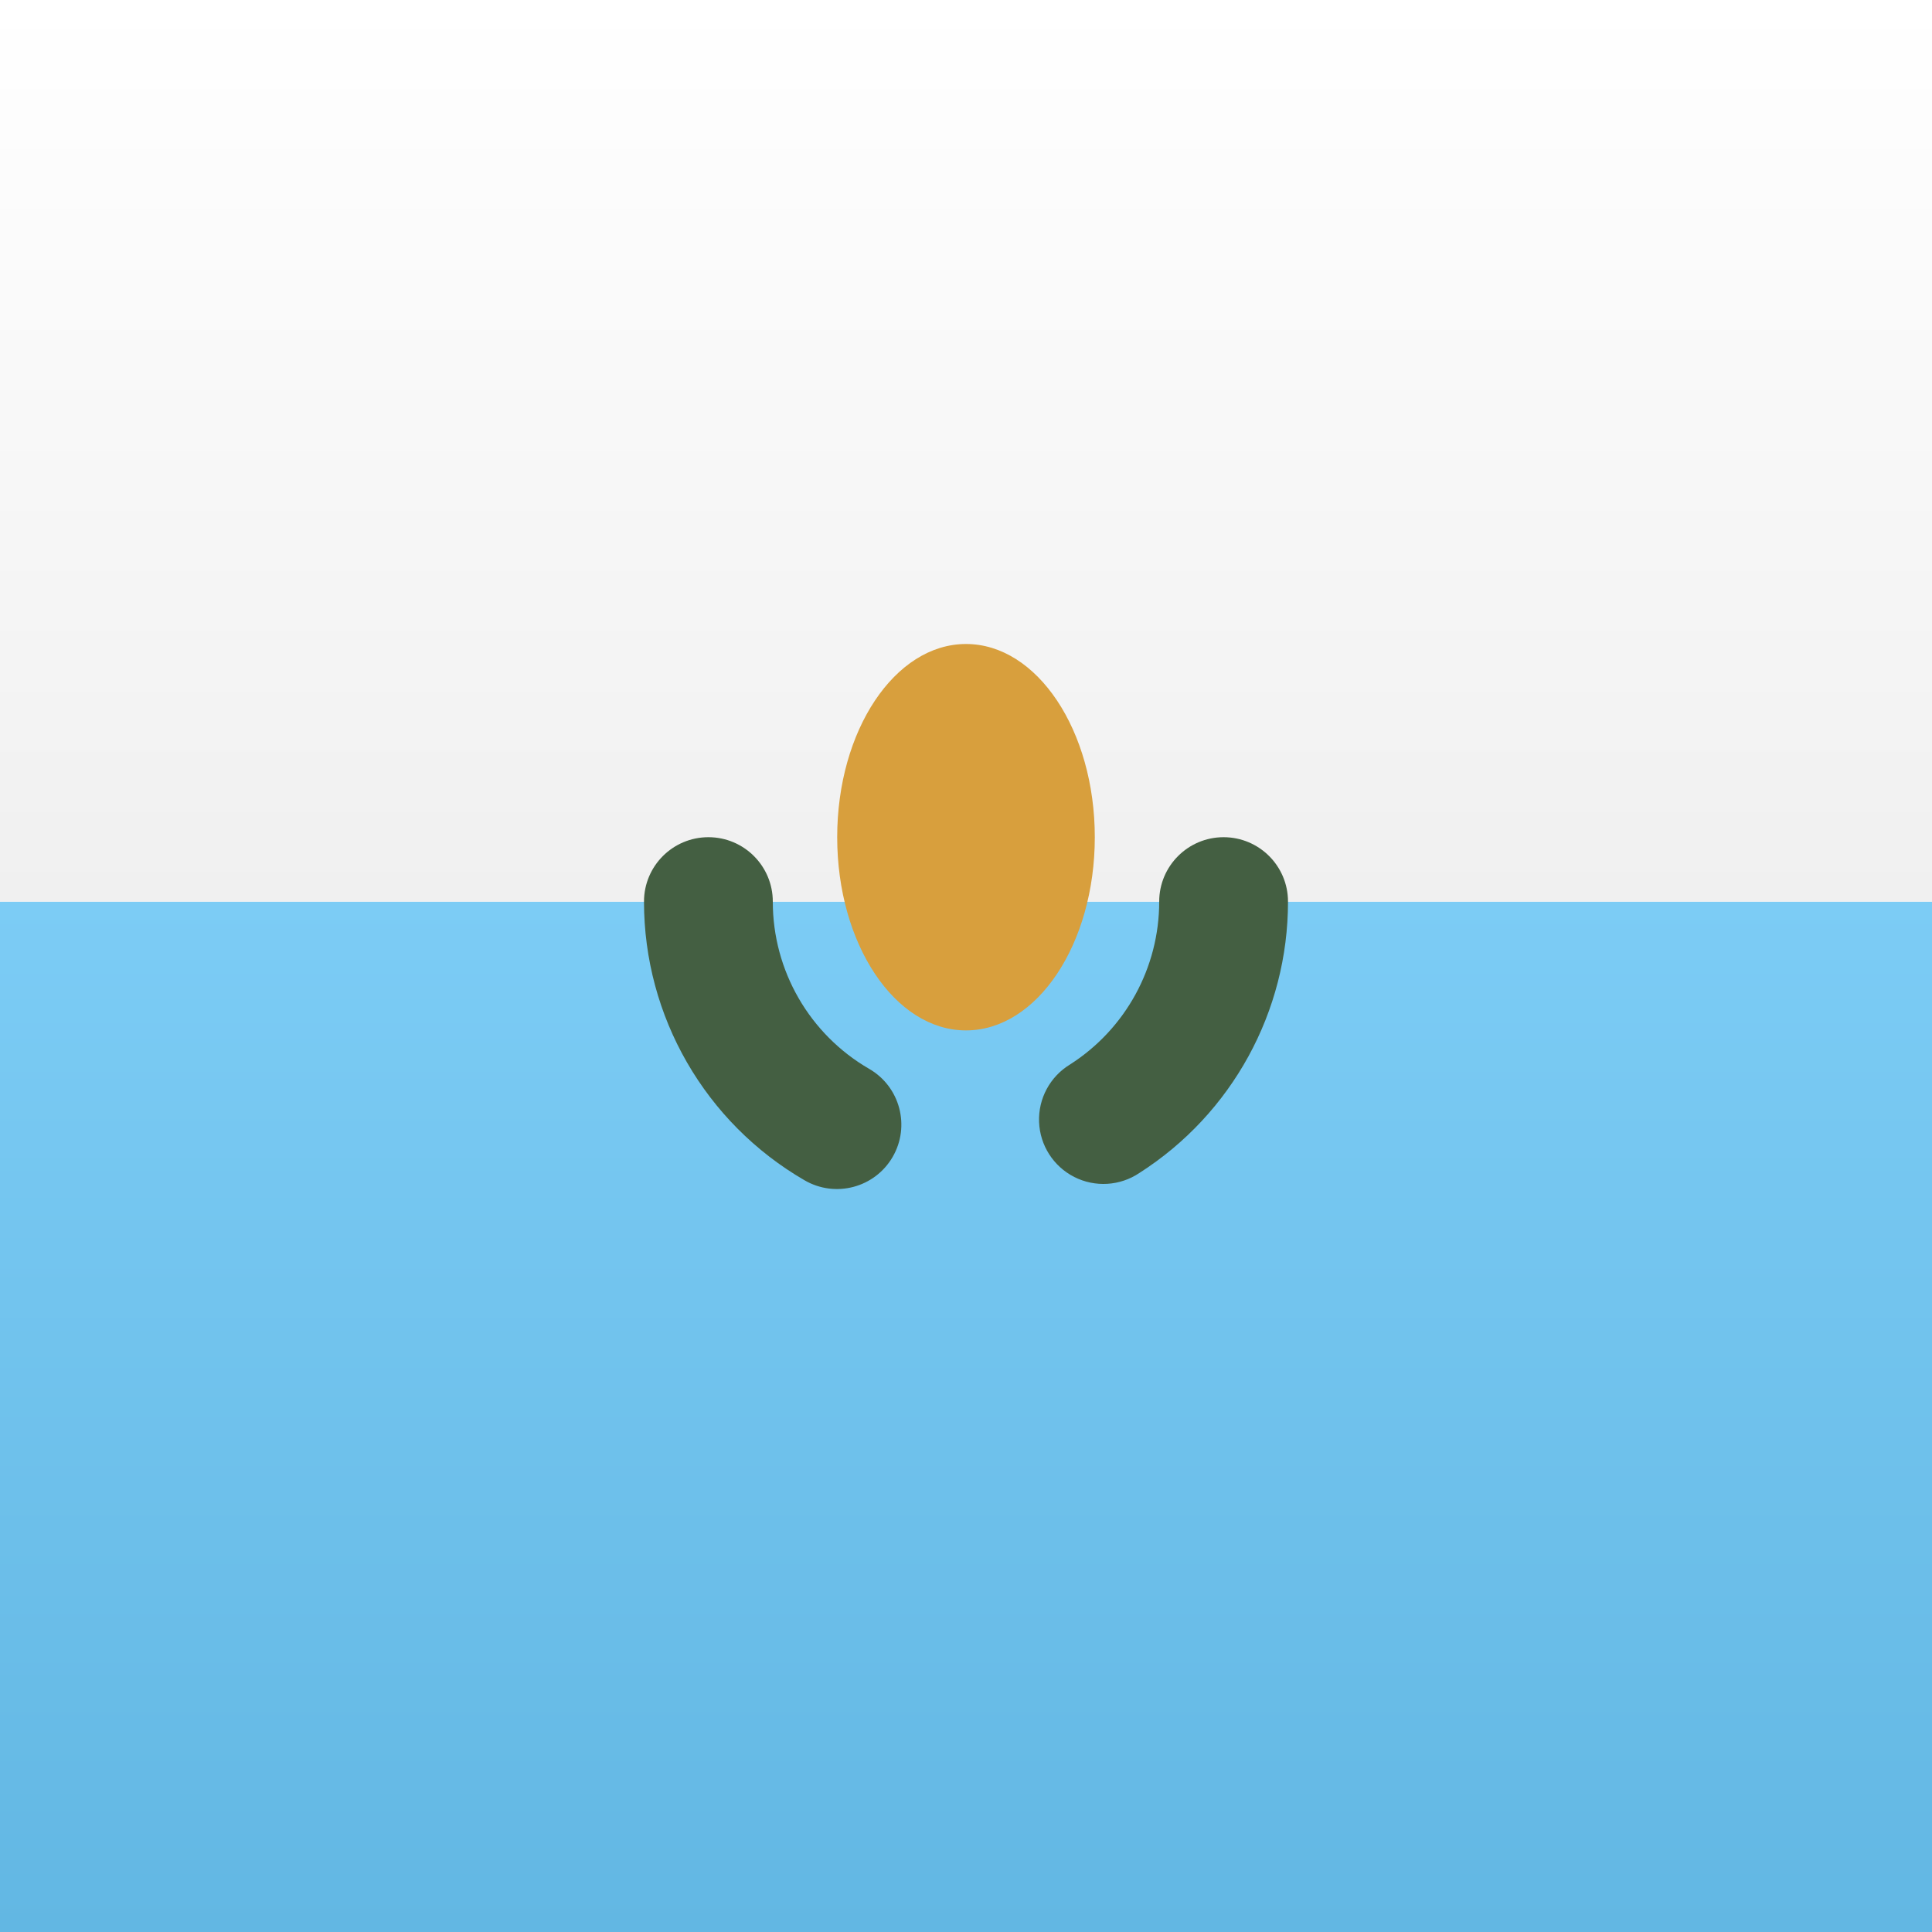
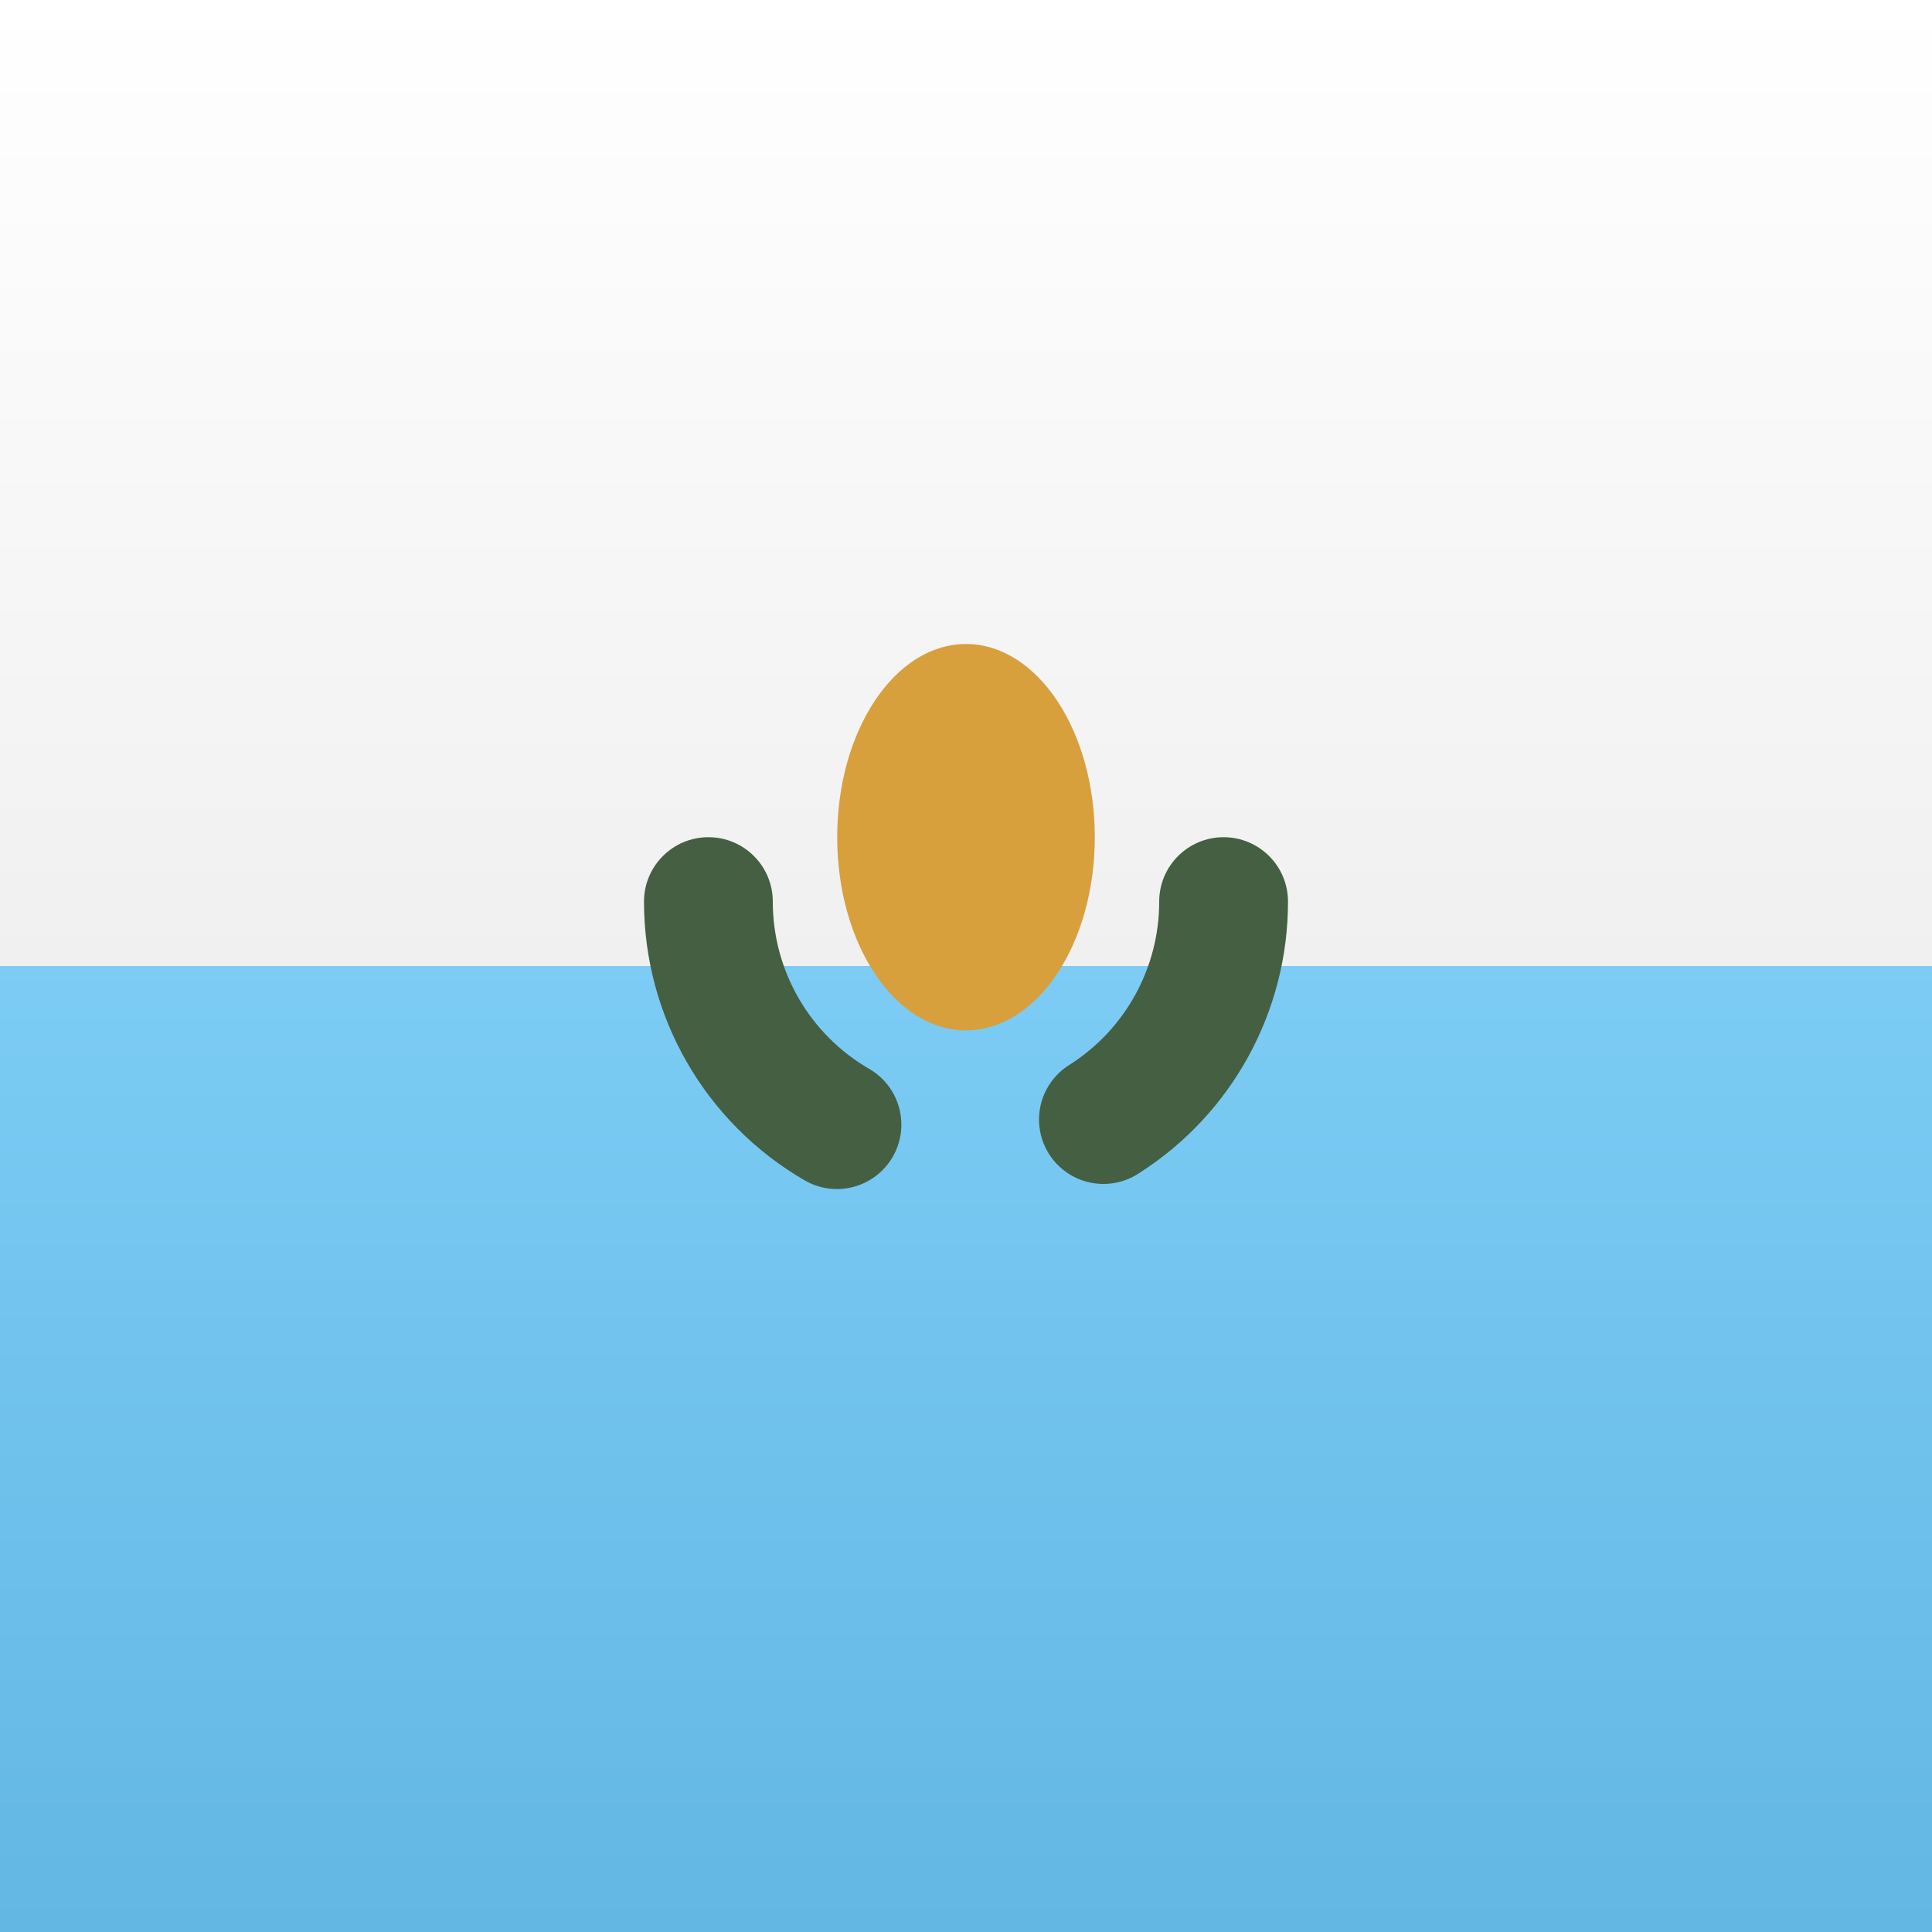
<svg xmlns="http://www.w3.org/2000/svg" width="15" height="15">
  <defs>
    <linearGradient x1="50%" y1="0%" x2="50%" y2="100%" id="a">
      <stop stop-color="#7CCCF5" offset="0%" />
      <stop stop-color="#62B7E3" offset="100%" />
    </linearGradient>
    <linearGradient x1="50%" y1="0%" x2="50%" y2="100%" id="b">
      <stop stop-color="#FFF" offset="0%" />
      <stop stop-color="#F0F0F0" offset="100%" />
    </linearGradient>
  </defs>
  <g fill="none" fill-rule="evenodd">
-     <path fill="url(#a)" d="M0 7h15v8H0z" />
-     <path fill="url(#b)" d="M0 0h15v7H0z" />
+     <path fill="url(#a)" d="M0 7.5h15v7.5H0z" />
+     <path fill="url(#b)" d="M0 0h15v7.5H0z" />
    <g transform="translate(5 5)">
      <path d="M0 2a2.5 2.5 0 0 0 1.247 2.164.5.5 0 0 0 .502-.865A1.499 1.499 0 0 1 1 2a.5.5 0 0 0-1 0zm3.846 2.107A2.498 2.498 0 0 0 5 2a.5.5 0 0 0-1 0 1.5 1.5 0 0 1-.693 1.265.5.5 0 1 0 .539.842z" fill="#445F42" fill-rule="nonzero" />
      <ellipse fill="#D89F3D" cx="2.5" cy="1.5" rx="1" ry="1.5" />
    </g>
  </g>
</svg>
